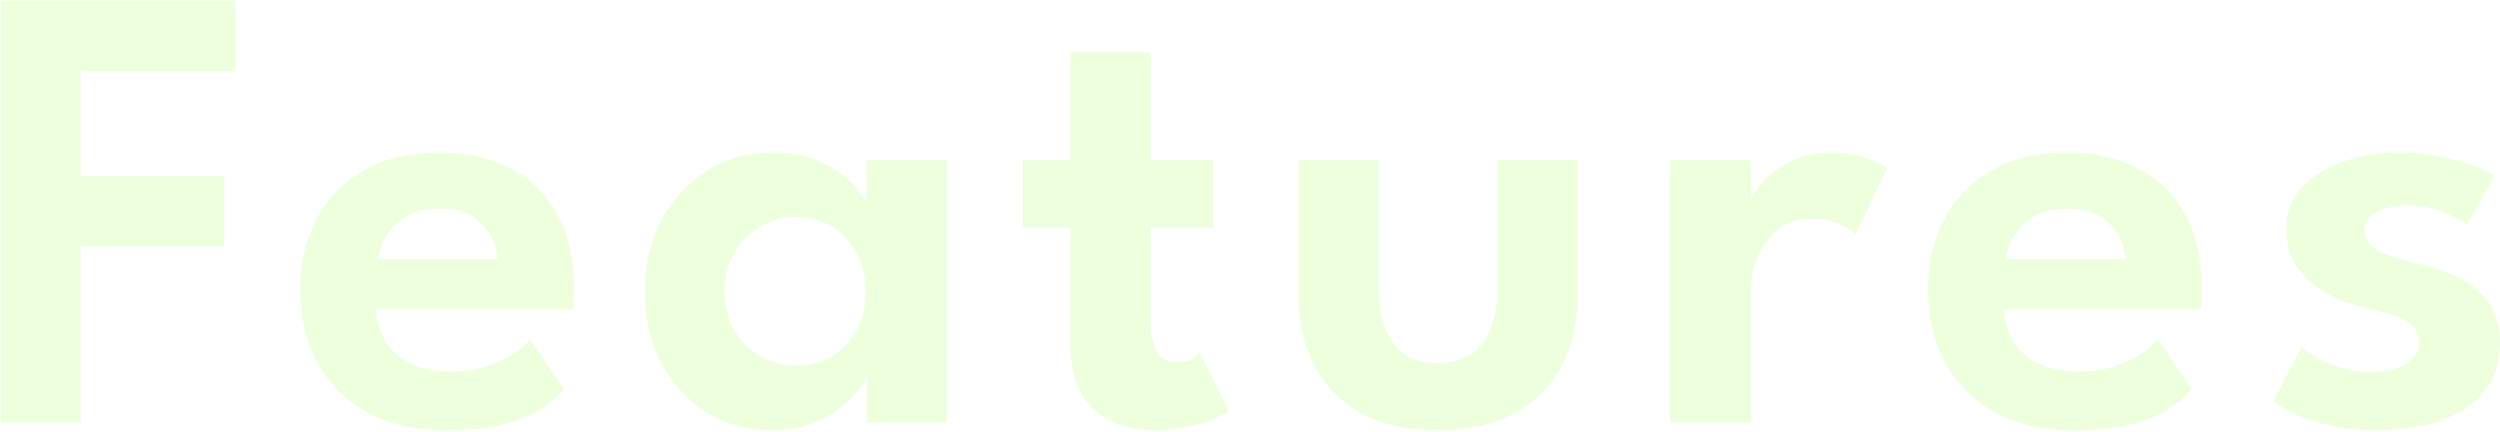
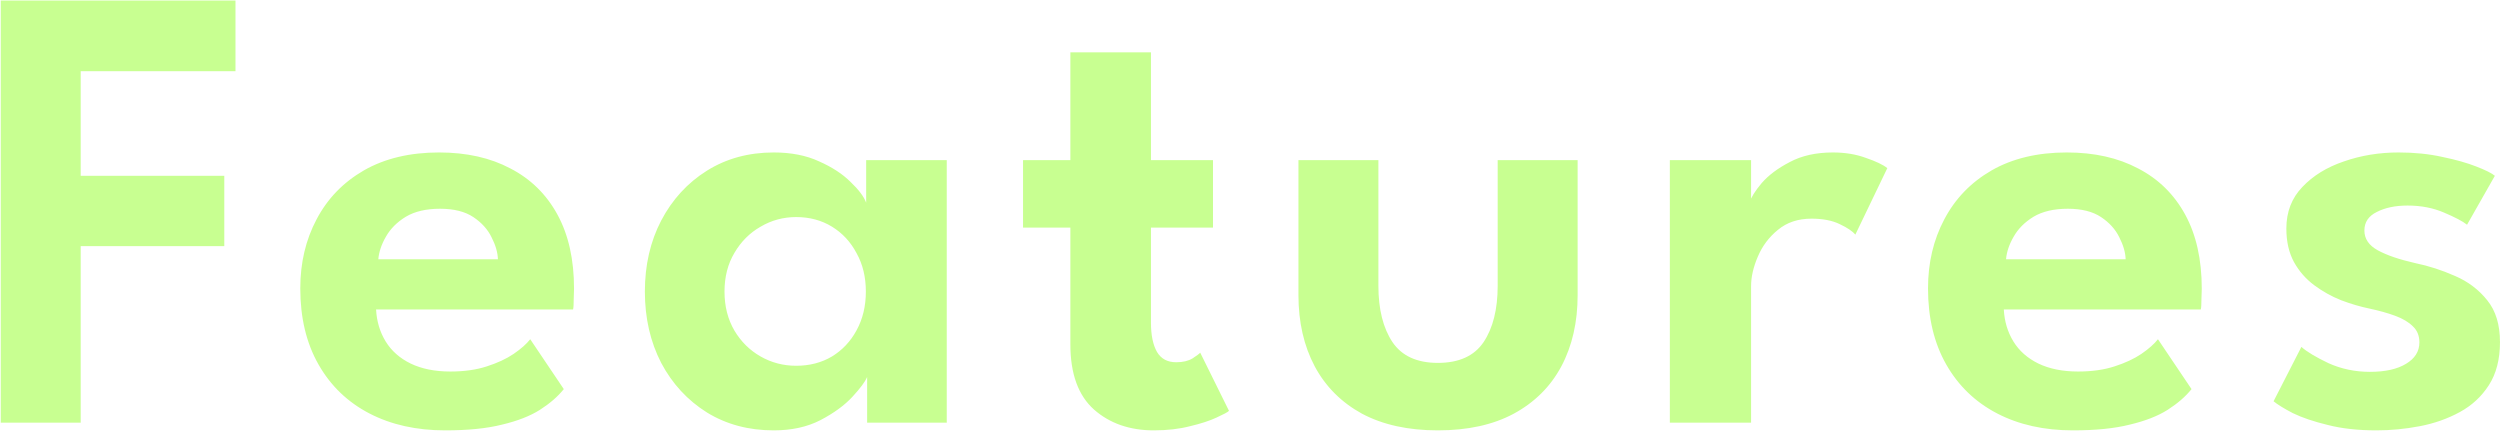
<svg xmlns="http://www.w3.org/2000/svg" width="899" height="155" viewBox="0 0 899 155" fill="none">
-   <path d="M0.27 0.2H84.68V25.615H29.02V63.22H80.655V88.52H29.02V152H0.27V0.2ZM135.237 111.29C135.467 115.583 136.617 119.417 138.687 122.79C140.757 126.163 143.747 128.808 147.657 130.725C151.644 132.642 156.397 133.6 161.917 133.6C166.9 133.6 171.27 132.987 175.027 131.76C178.86 130.533 182.08 129.038 184.687 127.275C187.37 125.435 189.364 123.672 190.667 121.985L202.742 139.925C200.595 142.608 197.72 145.1 194.117 147.4C190.59 149.623 186.067 151.387 180.547 152.69C175.104 154.07 168.28 154.76 160.077 154.76C149.727 154.76 140.642 152.728 132.822 148.665C125.002 144.602 118.907 138.737 114.537 131.07C110.167 123.403 107.982 114.28 107.982 103.7C107.982 94.5 109.937 86.22 113.847 78.86C117.757 71.423 123.43 65.558 130.867 61.265C138.38 56.972 147.389 54.825 157.892 54.825C167.782 54.825 176.33 56.742 183.537 60.575C190.82 64.332 196.455 69.852 200.442 77.135C204.429 84.418 206.422 93.312 206.422 103.815C206.422 104.428 206.384 105.693 206.307 107.61C206.307 109.45 206.23 110.677 206.077 111.29H135.237ZM179.052 93.235C178.975 90.782 178.209 88.137 176.752 85.3C175.372 82.463 173.187 80.048 170.197 78.055C167.207 76.062 163.22 75.065 158.237 75.065C153.254 75.065 149.152 76.023 145.932 77.94C142.789 79.857 140.412 82.233 138.802 85.07C137.192 87.83 136.272 90.552 136.042 93.235H179.052ZM311.821 152V135.555C311.131 137.242 309.368 139.618 306.531 142.685C303.695 145.752 299.861 148.55 295.031 151.08C290.278 153.533 284.681 154.76 278.241 154.76C269.195 154.76 261.183 152.613 254.206 148.32C247.23 143.95 241.748 138.008 237.761 130.495C233.851 122.905 231.896 114.357 231.896 104.85C231.896 95.343 233.851 86.833 237.761 79.32C241.748 71.73 247.23 65.75 254.206 61.38C261.183 57.01 269.195 54.825 278.241 54.825C284.528 54.825 289.971 55.898 294.571 58.045C299.248 60.115 303.005 62.568 305.841 65.405C308.755 68.165 310.633 70.657 311.476 72.88V57.585H340.456V152H311.821ZM260.531 104.85C260.531 110.14 261.72 114.817 264.096 118.88C266.473 122.867 269.616 125.972 273.526 128.195C277.436 130.418 281.691 131.53 286.291 131.53C291.121 131.53 295.415 130.418 299.171 128.195C302.928 125.895 305.88 122.752 308.026 118.765C310.25 114.702 311.361 110.063 311.361 104.85C311.361 99.637 310.25 95.037 308.026 91.05C305.88 86.987 302.928 83.805 299.171 81.505C295.415 79.205 291.121 78.055 286.291 78.055C281.691 78.055 277.436 79.205 273.526 81.505C269.616 83.728 266.473 86.872 264.096 90.935C261.72 94.922 260.531 99.56 260.531 104.85ZM367.885 57.585H384.905V18.83H413.885V57.585H436.195V81.85H413.885V116.005C413.885 120.528 414.614 124.055 416.07 126.585C417.527 129.038 419.827 130.265 422.97 130.265C425.347 130.265 427.302 129.805 428.835 128.885C430.369 127.888 431.289 127.198 431.595 126.815L441.945 147.745C441.485 148.205 439.99 149.01 437.46 150.16C435.007 151.31 431.825 152.345 427.915 153.265C424.082 154.262 419.75 154.76 414.92 154.76C406.257 154.76 399.089 152.268 393.415 147.285C387.742 142.225 384.905 134.405 384.905 123.825V81.85H367.885V57.585ZM495.67 102.78C495.67 111.213 497.357 117.96 500.73 123.02C504.104 128.003 509.547 130.495 517.06 130.495C524.65 130.495 530.132 128.003 533.505 123.02C536.879 117.96 538.565 111.213 538.565 102.78V57.585H567.315V106.115C567.315 115.852 565.36 124.4 561.45 131.76C557.54 139.043 551.829 144.717 544.315 148.78C536.879 152.767 527.794 154.76 517.06 154.76C506.404 154.76 497.319 152.767 489.805 148.78C482.369 144.717 476.695 139.043 472.785 131.76C468.875 124.4 466.92 115.852 466.92 106.115V57.585H495.67V102.78ZM629.687 152H600.477V57.585H629.687V72.88H629.112C629.648 71.04 631.105 68.702 633.482 65.865C635.935 63.028 639.308 60.498 643.602 58.275C647.895 55.975 653.07 54.825 659.127 54.825C663.497 54.825 667.445 55.477 670.972 56.78C674.575 58.007 677.143 59.233 678.677 60.46L667.177 84.38C666.18 83.153 664.302 81.888 661.542 80.585C658.858 79.282 655.485 78.63 651.422 78.63C646.592 78.63 642.567 79.972 639.347 82.655C636.127 85.262 633.712 88.482 632.102 92.315C630.492 96.072 629.687 99.598 629.687 102.895V152ZM720.569 111.29C720.799 115.583 721.949 119.417 724.019 122.79C726.089 126.163 729.079 128.808 732.989 130.725C736.976 132.642 741.729 133.6 747.249 133.6C752.232 133.6 756.602 132.987 760.359 131.76C764.192 130.533 767.412 129.038 770.019 127.275C772.702 125.435 774.696 123.672 775.999 121.985L788.074 139.925C785.927 142.608 783.052 145.1 779.449 147.4C775.922 149.623 771.399 151.387 765.879 152.69C760.436 154.07 753.612 154.76 745.409 154.76C735.059 154.76 725.974 152.728 718.154 148.665C710.334 144.602 704.239 138.737 699.869 131.07C695.499 123.403 693.314 114.28 693.314 103.7C693.314 94.5 695.269 86.22 699.179 78.86C703.089 71.423 708.762 65.558 716.199 61.265C723.712 56.972 732.721 54.825 743.224 54.825C753.114 54.825 761.662 56.742 768.869 60.575C776.152 64.332 781.787 69.852 785.774 77.135C789.761 84.418 791.754 93.312 791.754 103.815C791.754 104.428 791.716 105.693 791.639 107.61C791.639 109.45 791.562 110.677 791.409 111.29H720.569ZM764.384 93.235C764.307 90.782 763.541 88.137 762.084 85.3C760.704 82.463 758.519 80.048 755.529 78.055C752.539 76.062 748.552 75.065 743.569 75.065C738.586 75.065 734.484 76.023 731.264 77.94C728.121 79.857 725.744 82.233 724.134 85.07C722.524 87.83 721.604 90.552 721.374 93.235H764.384ZM862.538 54.825C868.212 54.825 873.463 55.362 878.293 56.435C883.123 57.432 887.187 58.582 890.483 59.885C893.857 61.188 896.08 62.3 897.153 63.22L887.148 80.815C885.615 79.588 882.855 78.132 878.868 76.445C874.958 74.758 870.588 73.915 865.758 73.915C861.388 73.915 857.708 74.682 854.718 76.215C851.728 77.672 850.233 79.895 850.233 82.885C850.233 85.875 851.843 88.252 855.063 90.015C858.283 91.778 862.768 93.312 868.518 94.615C873.348 95.612 878.102 97.145 882.778 99.215C887.455 101.208 891.327 104.122 894.393 107.955C897.46 111.712 898.993 116.733 898.993 123.02C898.993 129.23 897.652 134.405 894.968 138.545C892.362 142.608 888.873 145.828 884.503 148.205C880.133 150.582 875.342 152.268 870.128 153.265C864.915 154.262 859.74 154.76 854.603 154.76C847.933 154.76 842.068 154.108 837.008 152.805C831.948 151.578 827.77 150.16 824.473 148.55C821.253 146.863 818.953 145.445 817.573 144.295L827.578 124.745C829.572 126.508 832.83 128.463 837.353 130.61C841.953 132.68 846.898 133.715 852.188 133.715C857.708 133.715 862.04 132.757 865.183 130.84C868.403 128.923 870.013 126.355 870.013 123.135C870.013 120.758 869.247 118.842 867.713 117.385C866.18 115.852 864.072 114.587 861.388 113.59C858.705 112.593 855.562 111.712 851.958 110.945C848.662 110.255 845.288 109.258 841.838 107.955C838.388 106.575 835.168 104.773 832.178 102.55C829.188 100.327 826.773 97.567 824.933 94.27C823.093 90.897 822.173 86.872 822.173 82.195C822.173 76.215 824.09 71.232 827.923 67.245C831.757 63.182 836.74 60.115 842.873 58.045C849.007 55.898 855.562 54.825 862.538 54.825Z" fill="#92FF25" fill-opacity="0.15" />
+   <path d="M0.27 0.2H84.68V25.615H29.02V63.22H80.655V88.52H29.02V152H0.27V0.2ZM135.237 111.29C135.467 115.583 136.617 119.417 138.687 122.79C140.757 126.163 143.747 128.808 147.657 130.725C151.644 132.642 156.397 133.6 161.917 133.6C166.9 133.6 171.27 132.987 175.027 131.76C178.86 130.533 182.08 129.038 184.687 127.275C187.37 125.435 189.364 123.672 190.667 121.985L202.742 139.925C200.595 142.608 197.72 145.1 194.117 147.4C190.59 149.623 186.067 151.387 180.547 152.69C175.104 154.07 168.28 154.76 160.077 154.76C149.727 154.76 140.642 152.728 132.822 148.665C125.002 144.602 118.907 138.737 114.537 131.07C110.167 123.403 107.982 114.28 107.982 103.7C107.982 94.5 109.937 86.22 113.847 78.86C117.757 71.423 123.43 65.558 130.867 61.265C138.38 56.972 147.389 54.825 157.892 54.825C167.782 54.825 176.33 56.742 183.537 60.575C190.82 64.332 196.455 69.852 200.442 77.135C204.429 84.418 206.422 93.312 206.422 103.815C206.422 104.428 206.384 105.693 206.307 107.61C206.307 109.45 206.23 110.677 206.077 111.29H135.237ZM179.052 93.235C178.975 90.782 178.209 88.137 176.752 85.3C175.372 82.463 173.187 80.048 170.197 78.055C167.207 76.062 163.22 75.065 158.237 75.065C153.254 75.065 149.152 76.023 145.932 77.94C142.789 79.857 140.412 82.233 138.802 85.07C137.192 87.83 136.272 90.552 136.042 93.235H179.052ZM311.821 152V135.555C311.131 137.242 309.368 139.618 306.531 142.685C303.695 145.752 299.861 148.55 295.031 151.08C290.278 153.533 284.681 154.76 278.241 154.76C269.195 154.76 261.183 152.613 254.206 148.32C247.23 143.95 241.748 138.008 237.761 130.495C233.851 122.905 231.896 114.357 231.896 104.85C231.896 95.343 233.851 86.833 237.761 79.32C241.748 71.73 247.23 65.75 254.206 61.38C261.183 57.01 269.195 54.825 278.241 54.825C284.528 54.825 289.971 55.898 294.571 58.045C299.248 60.115 303.005 62.568 305.841 65.405C308.755 68.165 310.633 70.657 311.476 72.88V57.585H340.456V152H311.821ZM260.531 104.85C260.531 110.14 261.72 114.817 264.096 118.88C266.473 122.867 269.616 125.972 273.526 128.195C277.436 130.418 281.691 131.53 286.291 131.53C291.121 131.53 295.415 130.418 299.171 128.195C302.928 125.895 305.88 122.752 308.026 118.765C310.25 114.702 311.361 110.063 311.361 104.85C311.361 99.637 310.25 95.037 308.026 91.05C305.88 86.987 302.928 83.805 299.171 81.505C295.415 79.205 291.121 78.055 286.291 78.055C281.691 78.055 277.436 79.205 273.526 81.505C269.616 83.728 266.473 86.872 264.096 90.935C261.72 94.922 260.531 99.56 260.531 104.85ZM367.885 57.585H384.905V18.83H413.885V57.585H436.195V81.85H413.885V116.005C413.885 120.528 414.614 124.055 416.07 126.585C417.527 129.038 419.827 130.265 422.97 130.265C425.347 130.265 427.302 129.805 428.835 128.885C430.369 127.888 431.289 127.198 431.595 126.815L441.945 147.745C441.485 148.205 439.99 149.01 437.46 150.16C435.007 151.31 431.825 152.345 427.915 153.265C424.082 154.262 419.75 154.76 414.92 154.76C406.257 154.76 399.089 152.268 393.415 147.285C387.742 142.225 384.905 134.405 384.905 123.825V81.85H367.885V57.585ZM495.67 102.78C495.67 111.213 497.357 117.96 500.73 123.02C504.104 128.003 509.547 130.495 517.06 130.495C524.65 130.495 530.132 128.003 533.505 123.02C536.879 117.96 538.565 111.213 538.565 102.78V57.585H567.315V106.115C567.315 115.852 565.36 124.4 561.45 131.76C557.54 139.043 551.829 144.717 544.315 148.78C536.879 152.767 527.794 154.76 517.06 154.76C506.404 154.76 497.319 152.767 489.805 148.78C482.369 144.717 476.695 139.043 472.785 131.76C468.875 124.4 466.92 115.852 466.92 106.115V57.585H495.67V102.78ZM629.687 152H600.477V57.585H629.687V72.88H629.112C629.648 71.04 631.105 68.702 633.482 65.865C635.935 63.028 639.308 60.498 643.602 58.275C647.895 55.975 653.07 54.825 659.127 54.825C663.497 54.825 667.445 55.477 670.972 56.78C674.575 58.007 677.143 59.233 678.677 60.46L667.177 84.38C666.18 83.153 664.302 81.888 661.542 80.585C658.858 79.282 655.485 78.63 651.422 78.63C646.592 78.63 642.567 79.972 639.347 82.655C636.127 85.262 633.712 88.482 632.102 92.315C630.492 96.072 629.687 99.598 629.687 102.895V152ZM720.569 111.29C720.799 115.583 721.949 119.417 724.019 122.79C726.089 126.163 729.079 128.808 732.989 130.725C736.976 132.642 741.729 133.6 747.249 133.6C752.232 133.6 756.602 132.987 760.359 131.76C764.192 130.533 767.412 129.038 770.019 127.275C772.702 125.435 774.696 123.672 775.999 121.985L788.074 139.925C785.927 142.608 783.052 145.1 779.449 147.4C775.922 149.623 771.399 151.387 765.879 152.69C760.436 154.07 753.612 154.76 745.409 154.76C735.059 154.76 725.974 152.728 718.154 148.665C710.334 144.602 704.239 138.737 699.869 131.07C695.499 123.403 693.314 114.28 693.314 103.7C693.314 94.5 695.269 86.22 699.179 78.86C703.089 71.423 708.762 65.558 716.199 61.265C723.712 56.972 732.721 54.825 743.224 54.825C753.114 54.825 761.662 56.742 768.869 60.575C776.152 64.332 781.787 69.852 785.774 77.135C789.761 84.418 791.754 93.312 791.754 103.815C791.754 104.428 791.716 105.693 791.639 107.61C791.639 109.45 791.562 110.677 791.409 111.29H720.569ZM764.384 93.235C764.307 90.782 763.541 88.137 762.084 85.3C760.704 82.463 758.519 80.048 755.529 78.055C752.539 76.062 748.552 75.065 743.569 75.065C738.586 75.065 734.484 76.023 731.264 77.94C728.121 79.857 725.744 82.233 724.134 85.07C722.524 87.83 721.604 90.552 721.374 93.235H764.384ZM862.538 54.825C868.212 54.825 873.463 55.362 878.293 56.435C883.123 57.432 887.187 58.582 890.483 59.885C893.857 61.188 896.08 62.3 897.153 63.22L887.148 80.815C885.615 79.588 882.855 78.132 878.868 76.445C874.958 74.758 870.588 73.915 865.758 73.915C861.388 73.915 857.708 74.682 854.718 76.215C851.728 77.672 850.233 79.895 850.233 82.885C850.233 85.875 851.843 88.252 855.063 90.015C858.283 91.778 862.768 93.312 868.518 94.615C873.348 95.612 878.102 97.145 882.778 99.215C887.455 101.208 891.327 104.122 894.393 107.955C897.46 111.712 898.993 116.733 898.993 123.02C898.993 129.23 897.652 134.405 894.968 138.545C892.362 142.608 888.873 145.828 884.503 148.205C880.133 150.582 875.342 152.268 870.128 153.265C864.915 154.262 859.74 154.76 854.603 154.76C847.933 154.76 842.068 154.108 837.008 152.805C831.948 151.578 827.77 150.16 824.473 148.55C821.253 146.863 818.953 145.445 817.573 144.295L827.578 124.745C829.572 126.508 832.83 128.463 837.353 130.61C841.953 132.68 846.898 133.715 852.188 133.715C857.708 133.715 862.04 132.757 865.183 130.84C868.403 128.923 870.013 126.355 870.013 123.135C870.013 120.758 869.247 118.842 867.713 117.385C866.18 115.852 864.072 114.587 861.388 113.59C858.705 112.593 855.562 111.712 851.958 110.945C848.662 110.255 845.288 109.258 841.838 107.955C838.388 106.575 835.168 104.773 832.178 102.55C829.188 100.327 826.773 97.567 824.933 94.27C823.093 90.897 822.173 86.872 822.173 82.195C822.173 76.215 824.09 71.232 827.923 67.245C831.757 63.182 836.74 60.115 842.873 58.045C849.007 55.898 855.562 54.825 862.538 54.825Z" fill="#92FF25" fill-opacity="0.5" />
</svg>
